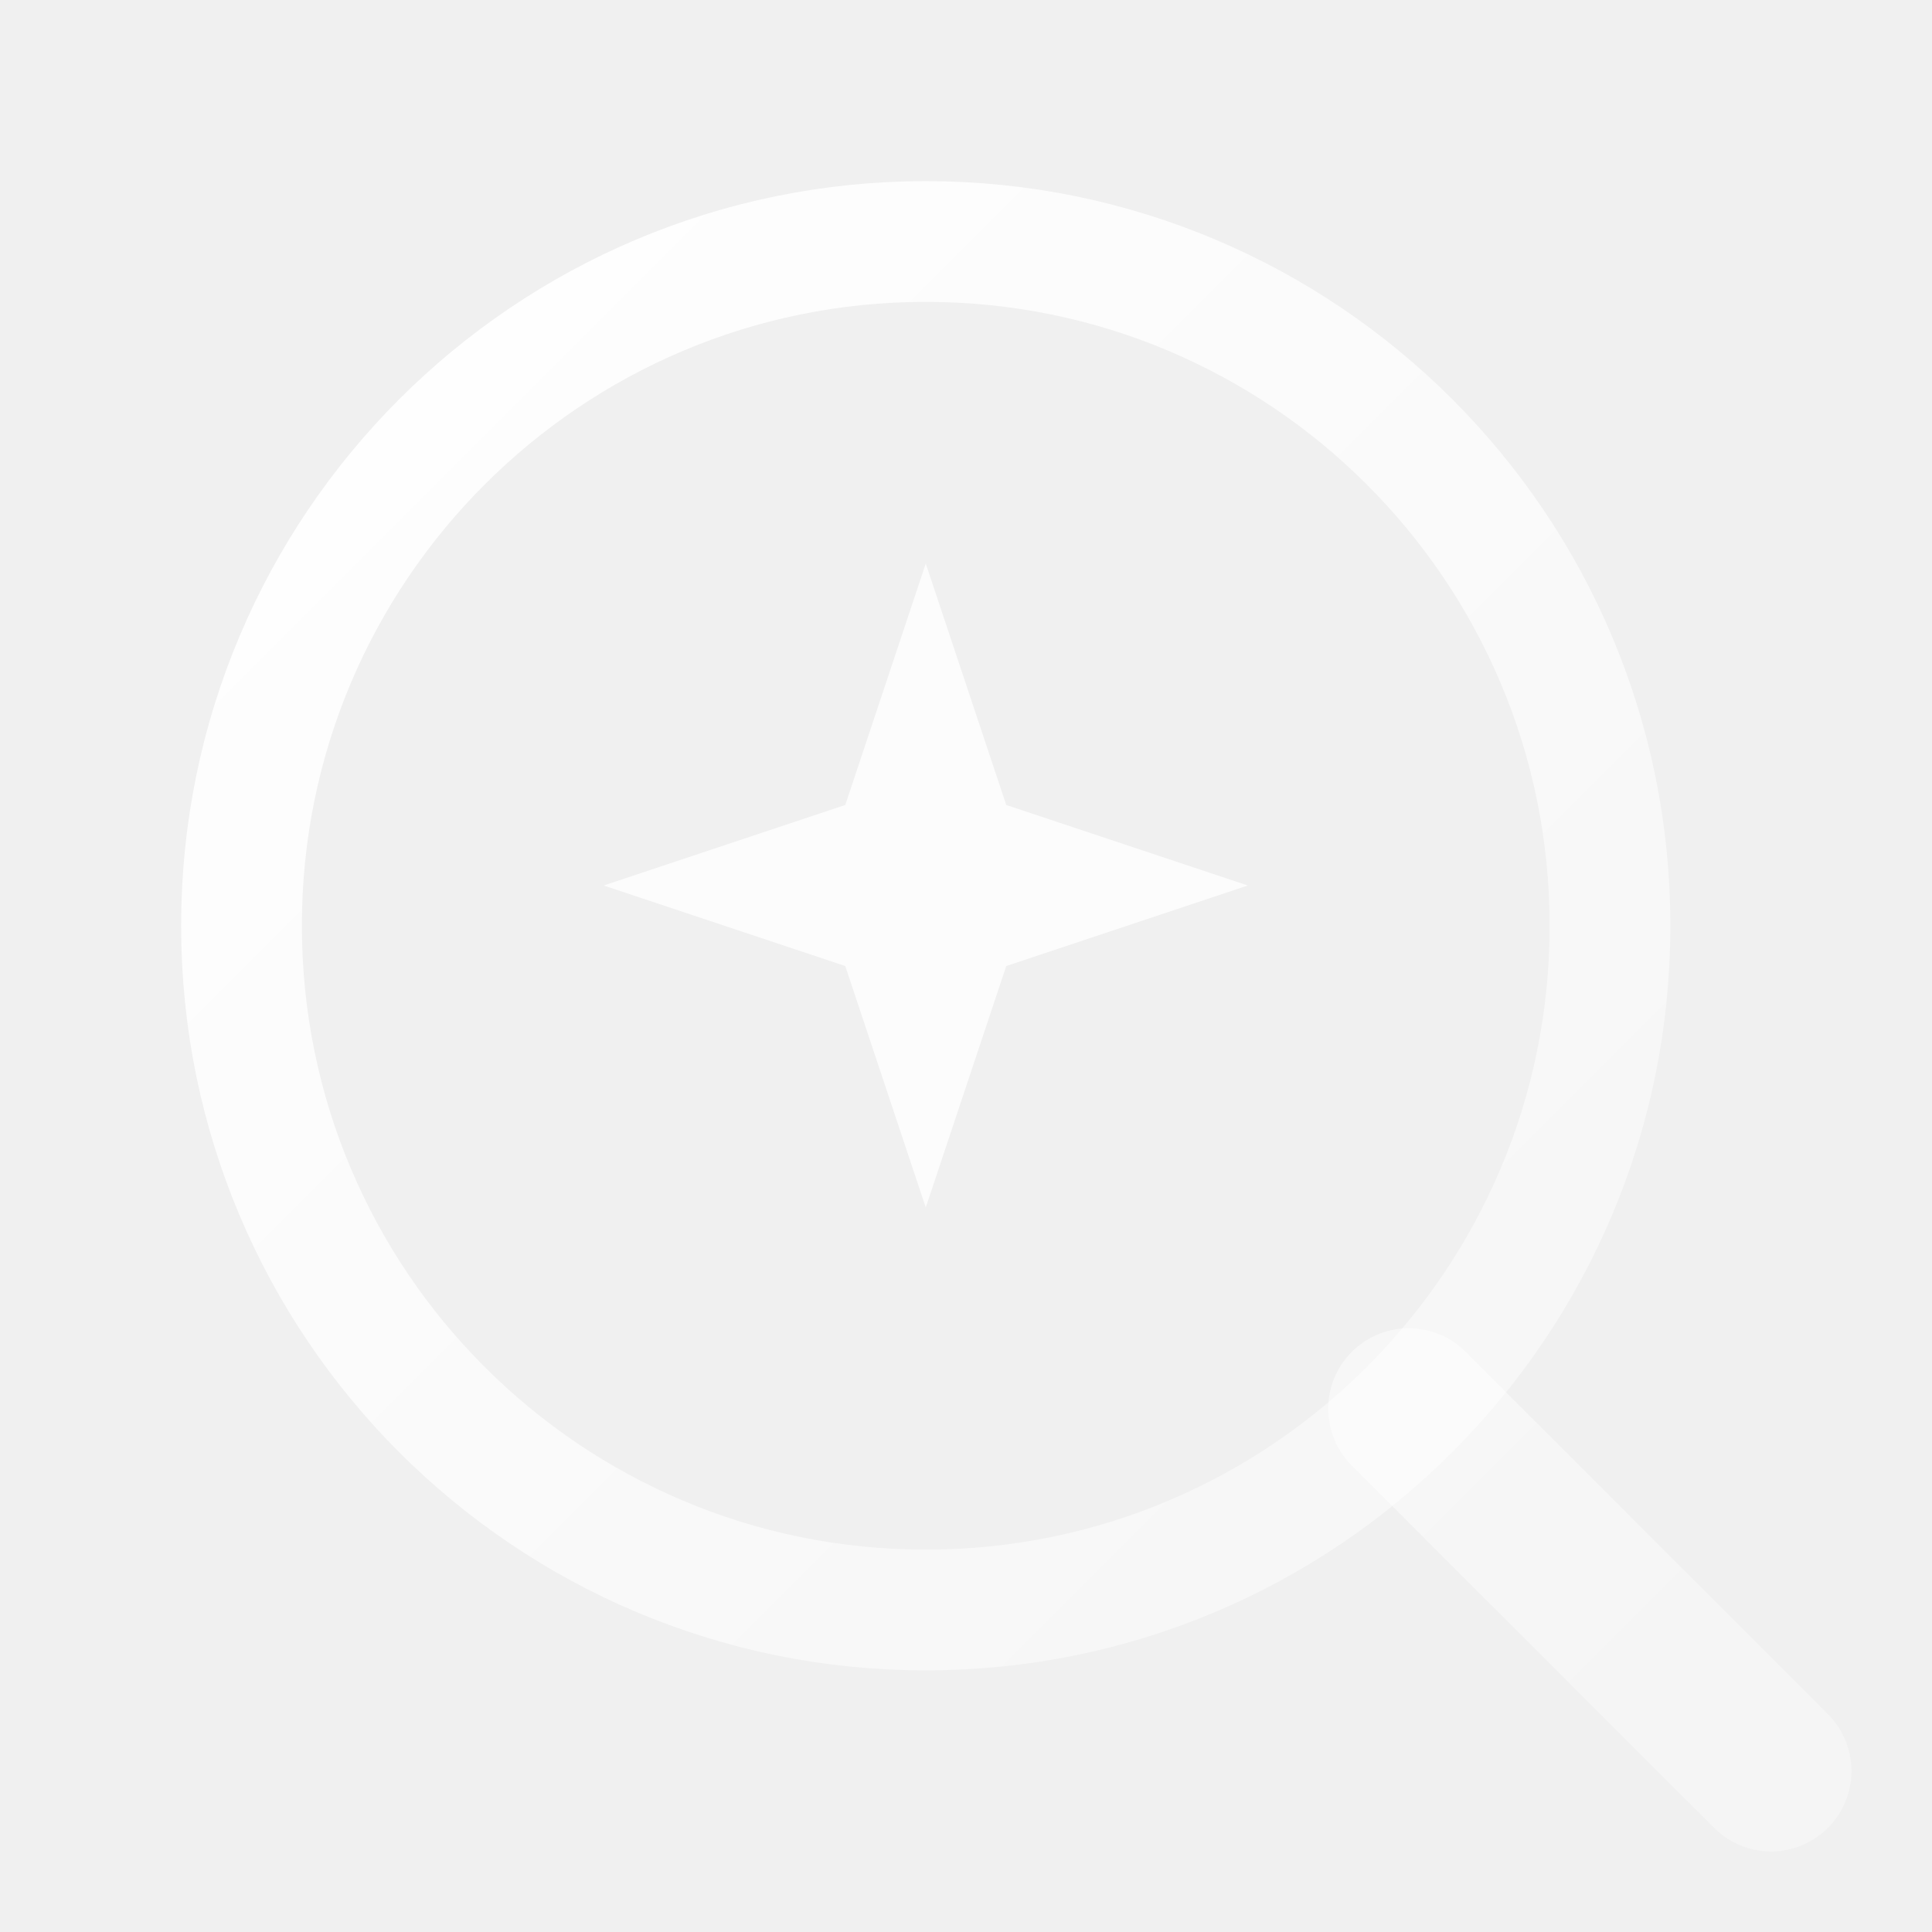
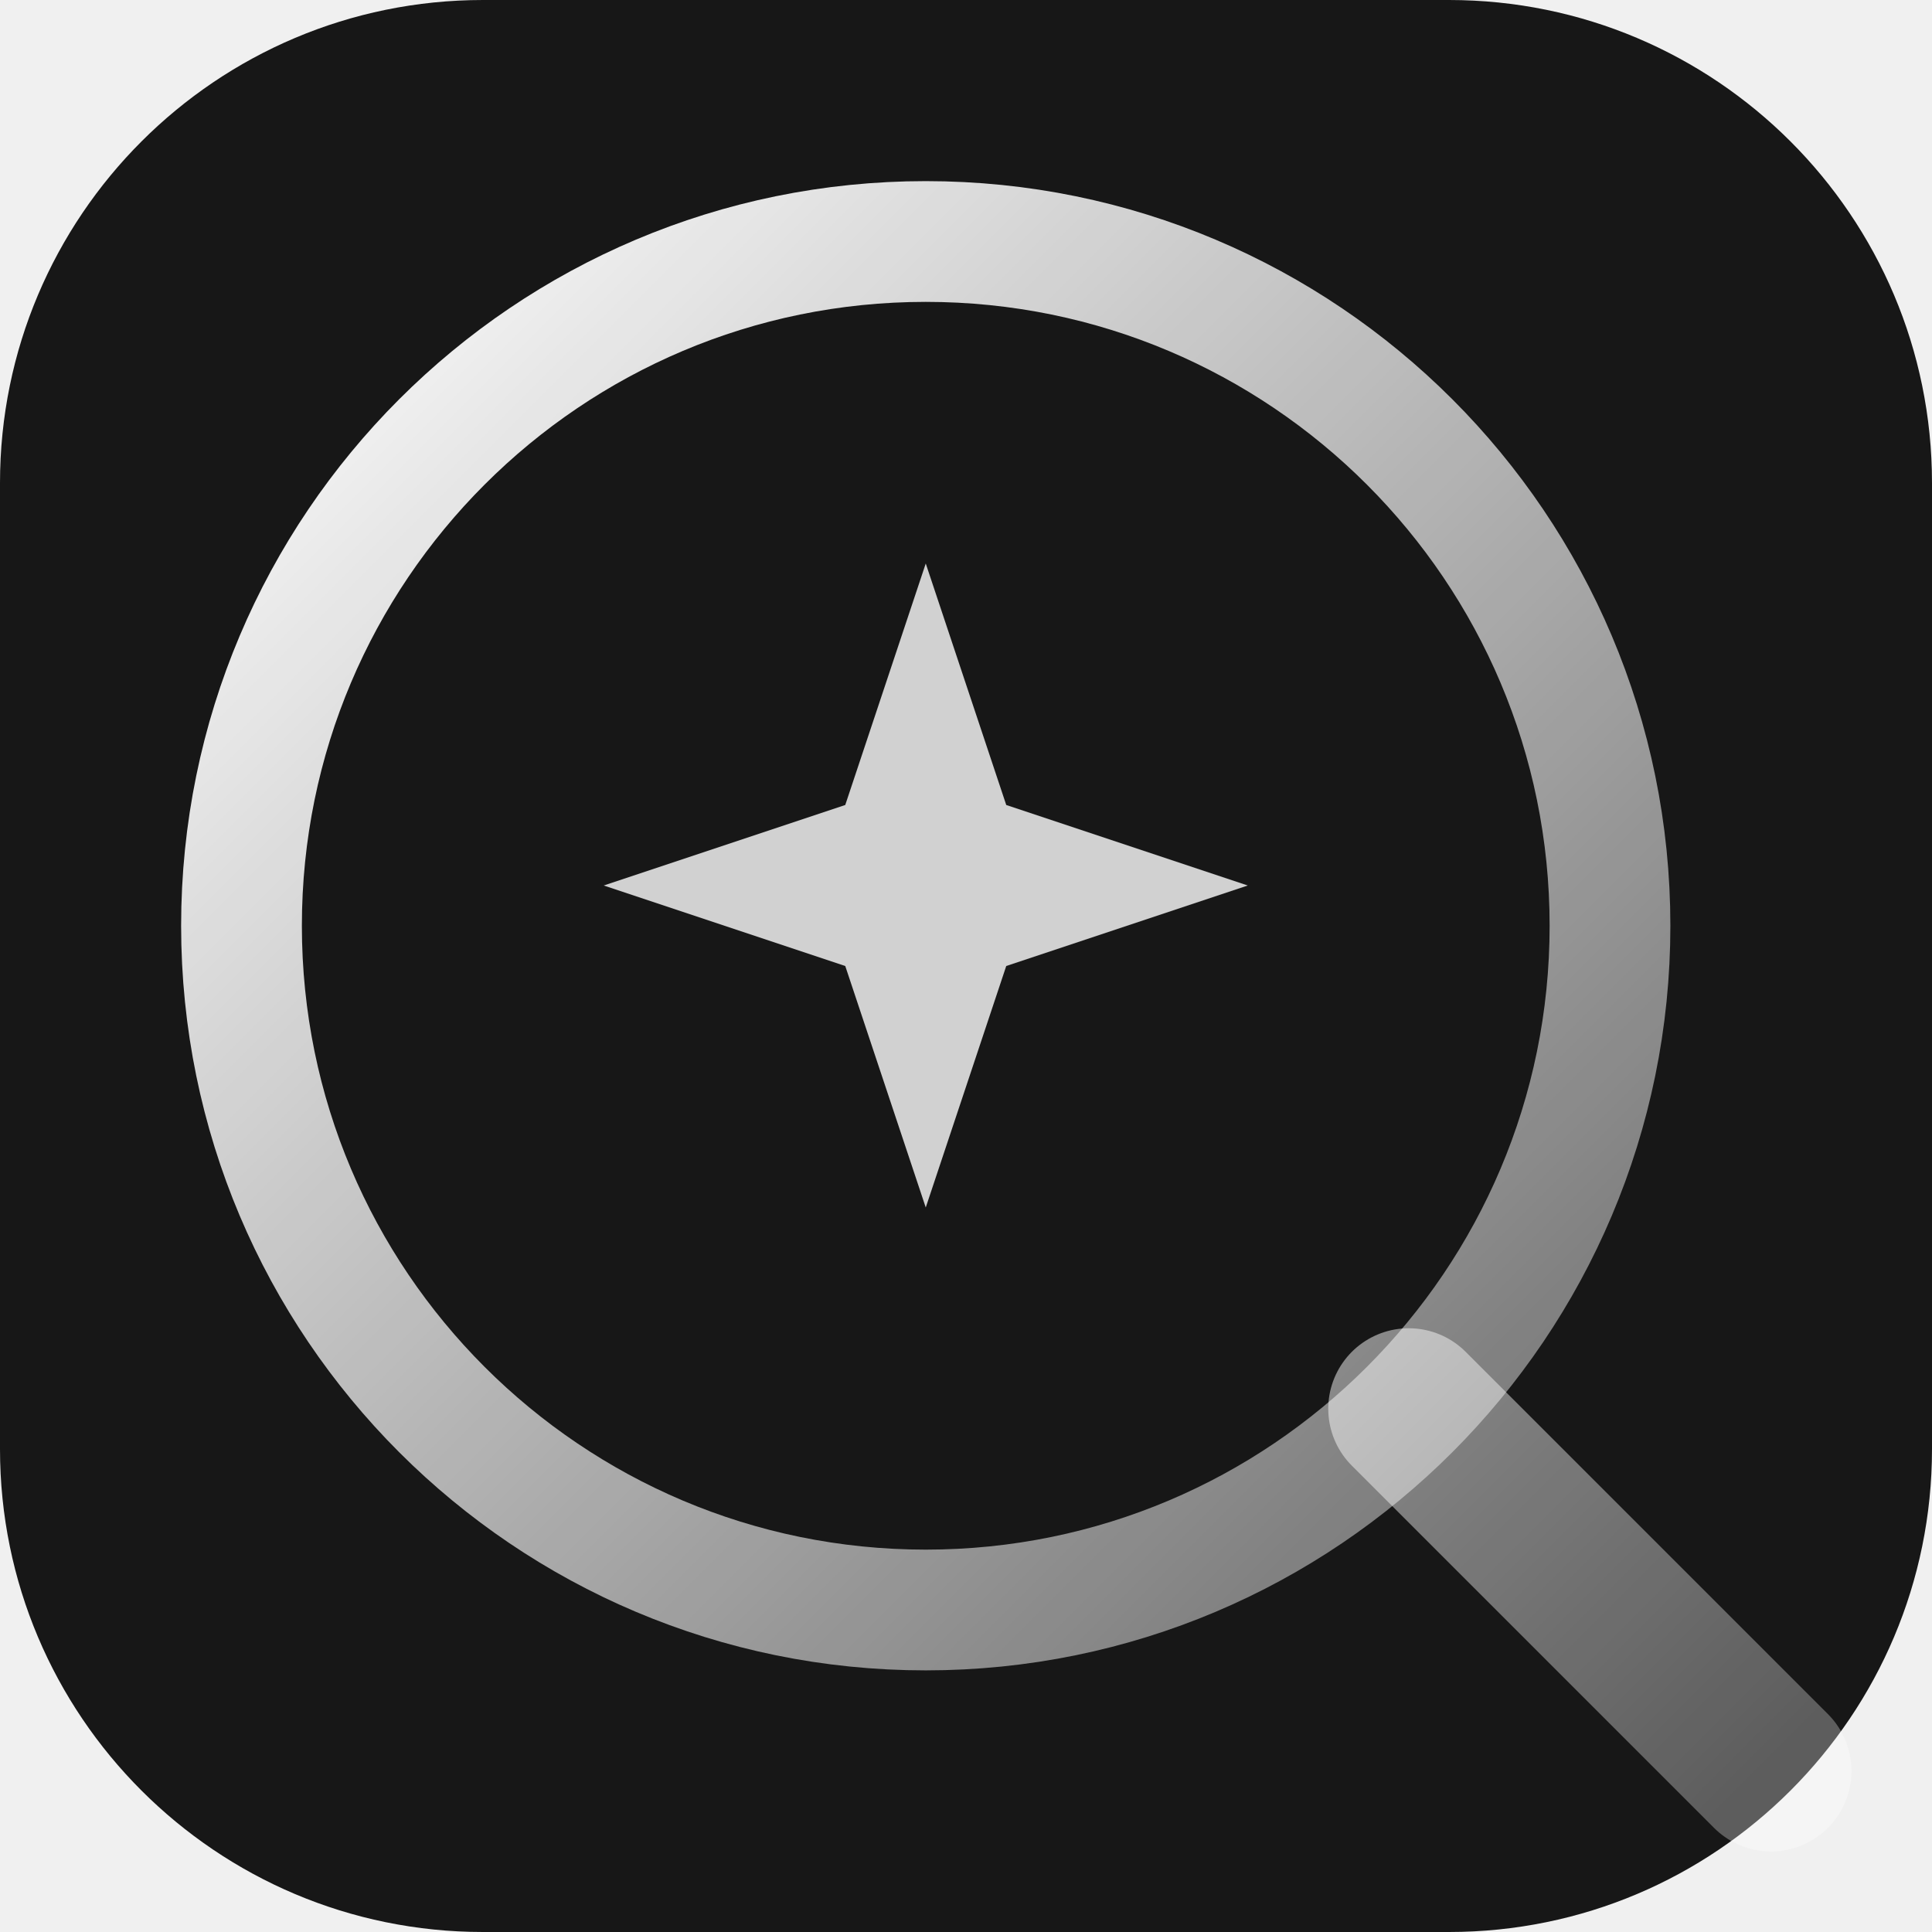
<svg xmlns="http://www.w3.org/2000/svg" width="26" height="26" viewBox="0 0 24 24" fill="none" aria-hidden="true">
+   <rect width="24" height="24" rx="6" fill="#171717" />
  <path d="M20 11.5a8.5 8.5 0 1 1-17 0 8.5 8.5 0 0 1 17 0Z" stroke="url(#q-gradient)" stroke-width="1.5" />
  <path d="M17.5 17.5L22 22" stroke="url(#q-gradient)" stroke-width="2" stroke-linecap="round" stroke-linejoin="round" />
  <path d="M11.5 7L12.5 10L15.5 11L12.5 12L11.5 15L10.5 12L7.5 11L10.5 10L11.5 7Z" fill="white" opacity="0.8" />
  <defs>
    <linearGradient id="q-gradient" x1="3" y1="3" x2="22" y2="22" gradientUnits="userSpaceOnUse">
      <stop stop-color="#ffffff" stop-opacity="1" />
      <stop offset="1" stop-color="#ffffff" stop-opacity="0.3" />
    </linearGradient>
  </defs>
</svg>
